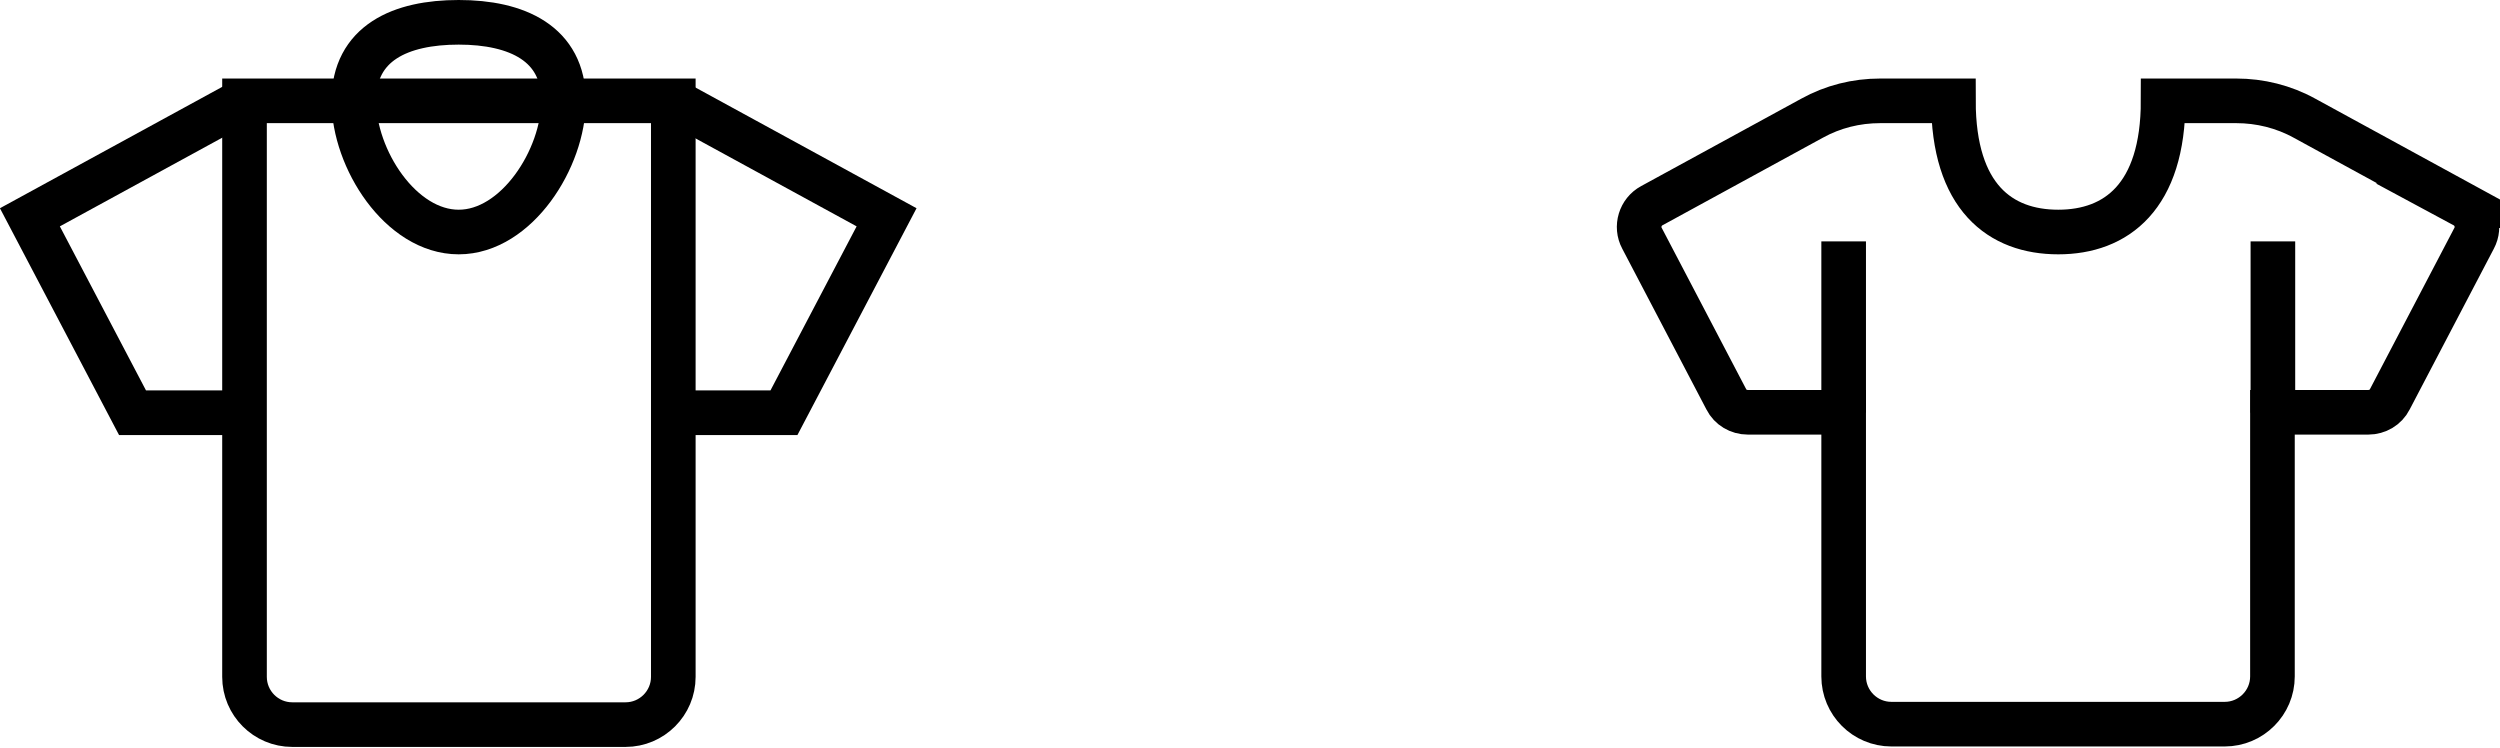
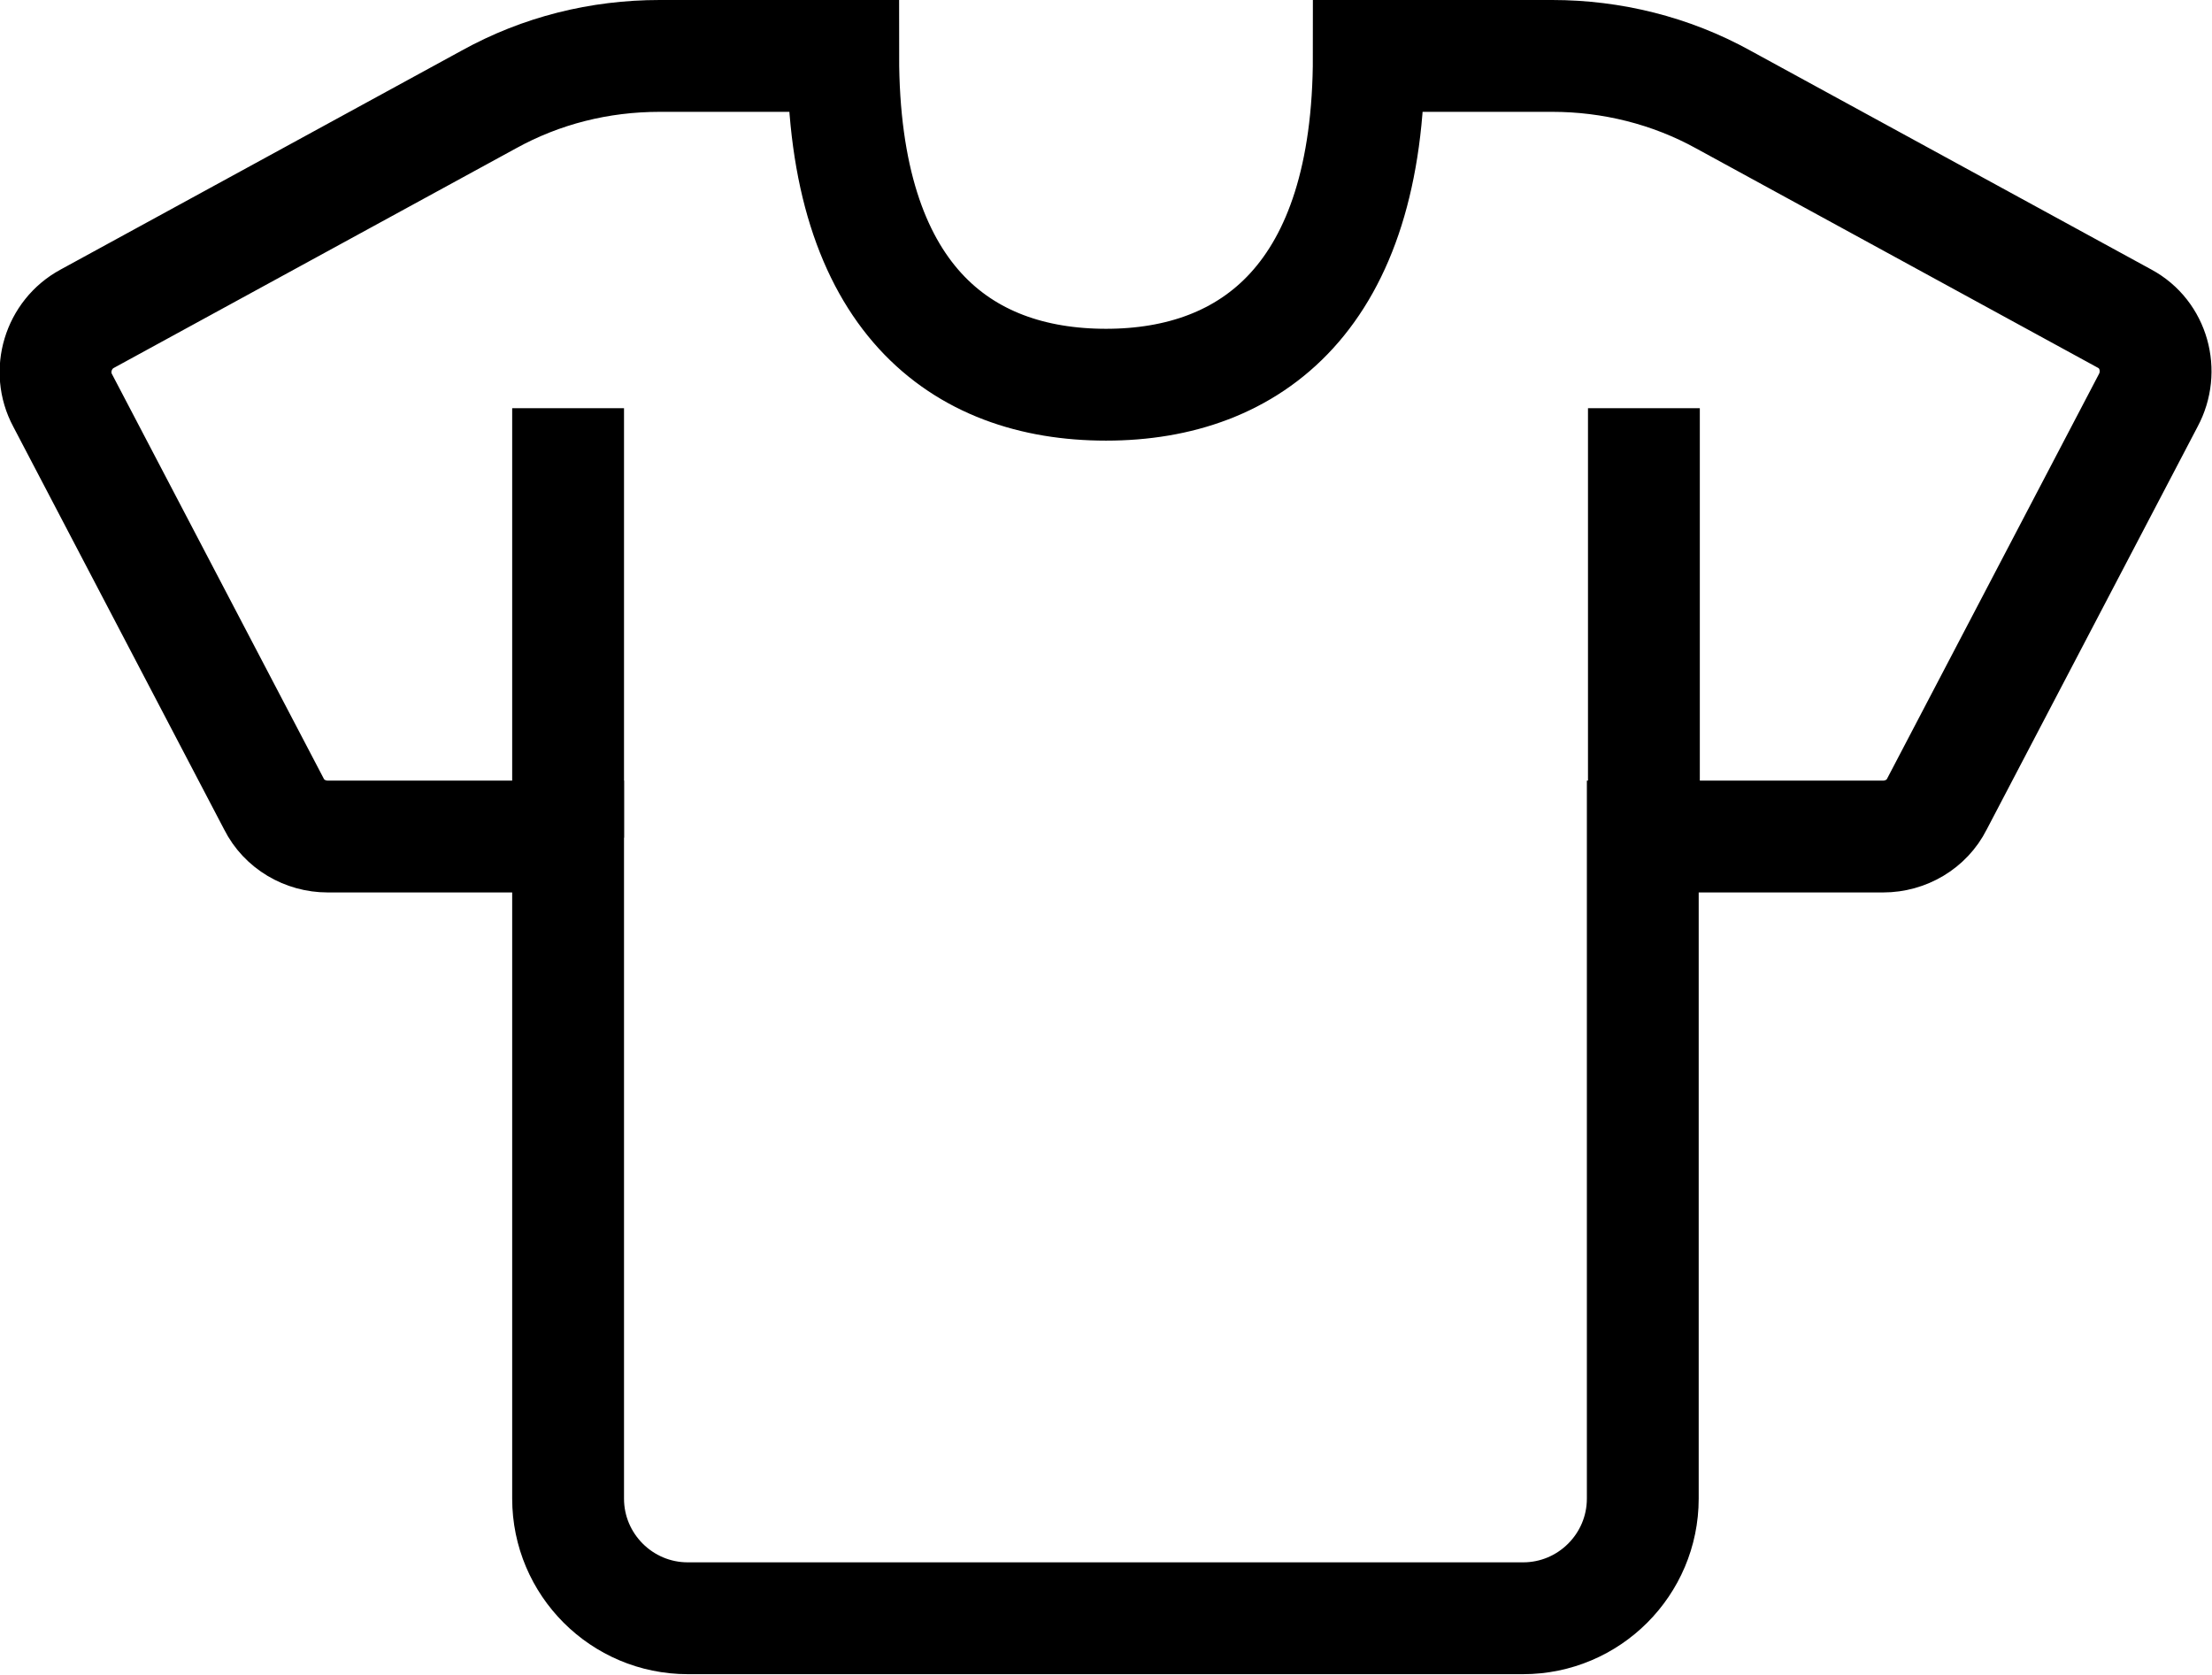
- <svg xmlns="http://www.w3.org/2000/svg" id="Layer_1" data-name="Layer 1" viewBox="0 0 56.03 16.75">
+ <svg xmlns="http://www.w3.org/2000/svg" id="Layer_1" data-name="Layer 1" viewBox="0 0 19.78 14.97">
  <defs>
    <style>
      .cls-1 {
        fill: none;
        stroke: #000;
        stroke-miterlimit: 10;
      }
    </style>
  </defs>
-   <path class="cls-1" d="m55.24,4.61l-3.59-1.96c-.47-.26-1-.39-1.53-.39h-1.64c0,2.15-1.05,2.94-2.35,2.94s-2.35-.78-2.35-2.94h-1.64c-.54,0-1.06.13-1.53.39l-3.59,1.96c-.26.14-.36.47-.22.73l1.89,3.61c.09.18.28.29.48.29h2.15v5.92c0,.59.48,1.07,1.07,1.07h7.47c.59,0,1.07-.48,1.07-1.07v-5.92h2.15c.2,0,.39-.11.48-.29l1.89-3.61c.14-.26.04-.59-.22-.73Z" />
-   <path class="cls-1" d="m5.48,2.26h9.61v12.91c0,.59-.48,1.07-1.07,1.07h-7.47c-.59,0-1.07-.48-1.07-1.07V2.26h0Z" />
-   <polyline class="cls-1" points="5.45 2.26 .67 4.87 2.97 9.25 5.45 9.25" />
-   <polyline class="cls-1" points="15.09 2.26 19.87 4.87 17.57 9.25 15.09 9.25" />
-   <path class="cls-1" d="m7.93,2.26c0-1.3,1.05-1.76,2.35-1.76s2.35.47,2.35,1.76-1.05,2.94-2.35,2.94-2.35-1.64-2.35-2.94Z" />
-   <line class="cls-1" x1="41.32" y1="9.25" x2="41.32" y2="5.41" />
-   <line class="cls-1" x1="50.94" y1="9.25" x2="50.94" y2="5.41" />
+   <path class="cls-1" d="m19,2.85l-3.59-1.96c-.47-.26-1-.39-1.53-.39h-1.64c0,2.15-1.05,2.94-2.35,2.94s-2.35-.78-2.35-2.94h-1.64c-.54,0-1.06.13-1.53.39L.78,2.85c-.26.14-.36.47-.22.73l1.89,3.61c.09.18.28.29.48.29h2.15v5.92c0,.59.48,1.07,1.07,1.07h7.47c.59,0,1.07-.48,1.07-1.07v-5.92h2.15c.2,0,.39-.11.48-.29l1.89-3.61c.14-.26.05-.59-.21-.73h0Z" />
+   <line class="cls-1" x1="5.08" y1="7.49" x2="5.08" y2="3.65" />
+   <line class="cls-1" x1="14.7" y1="7.49" x2="14.7" y2="3.65" />
</svg>
